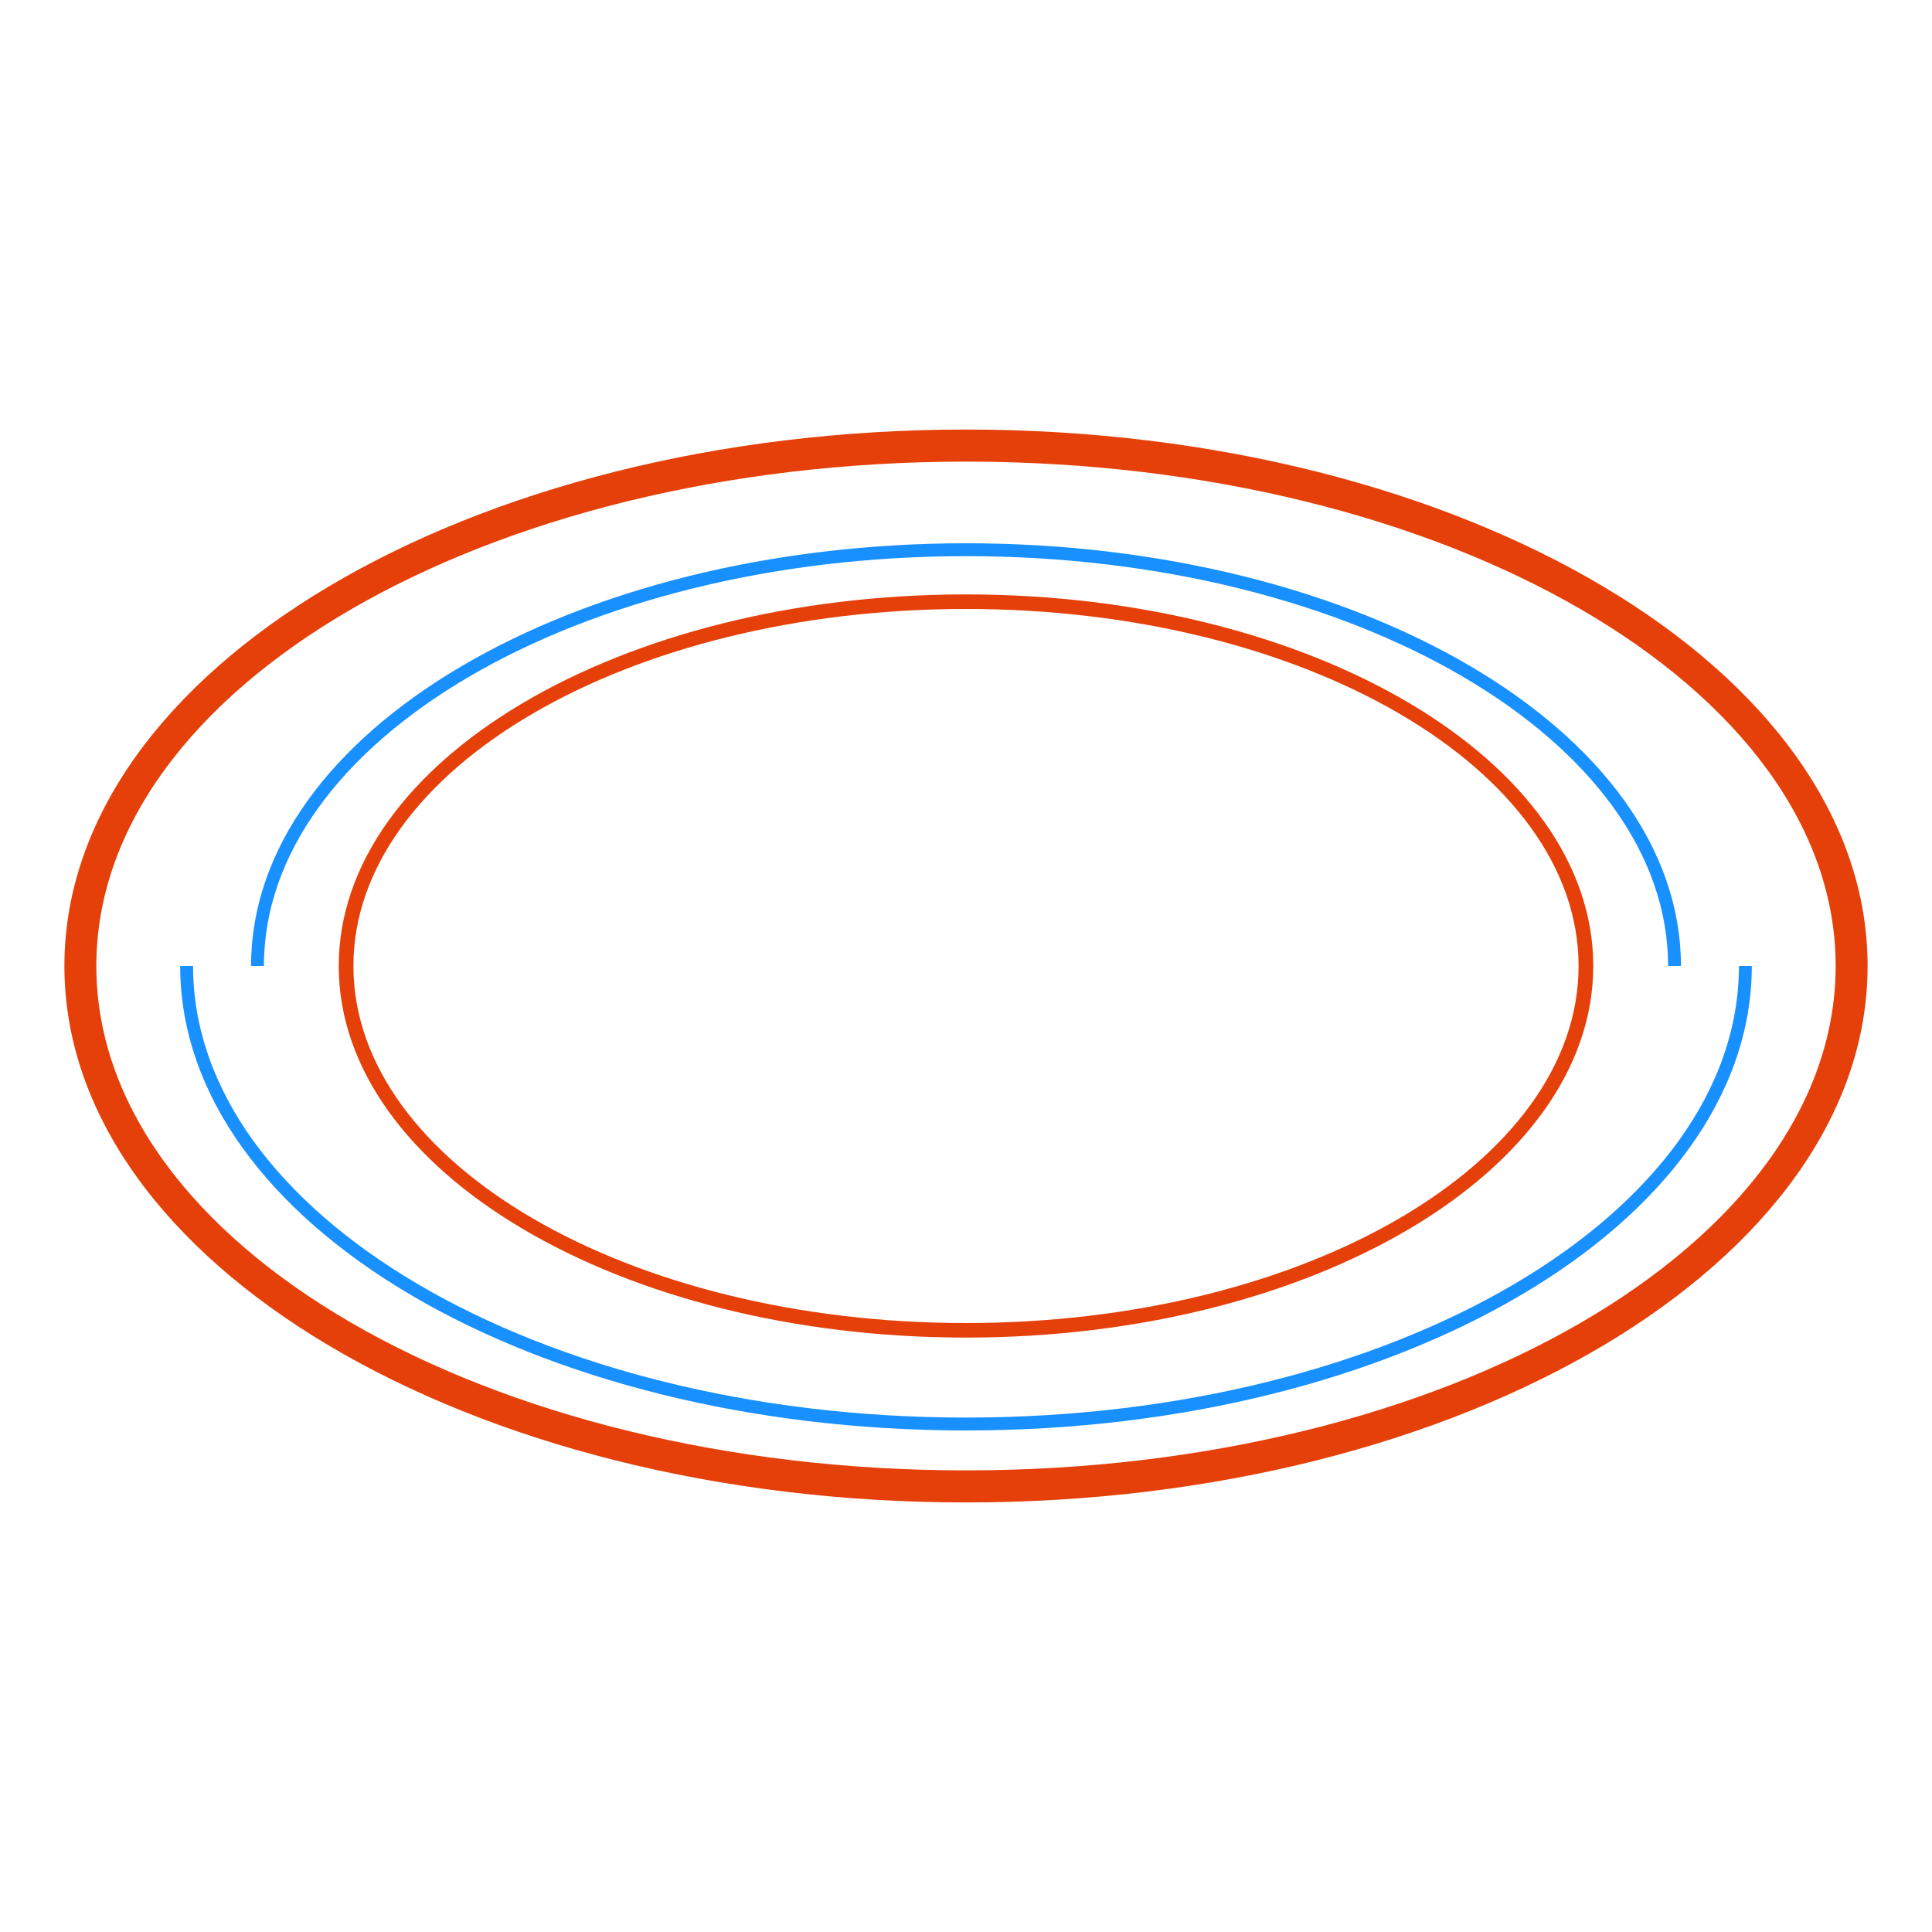
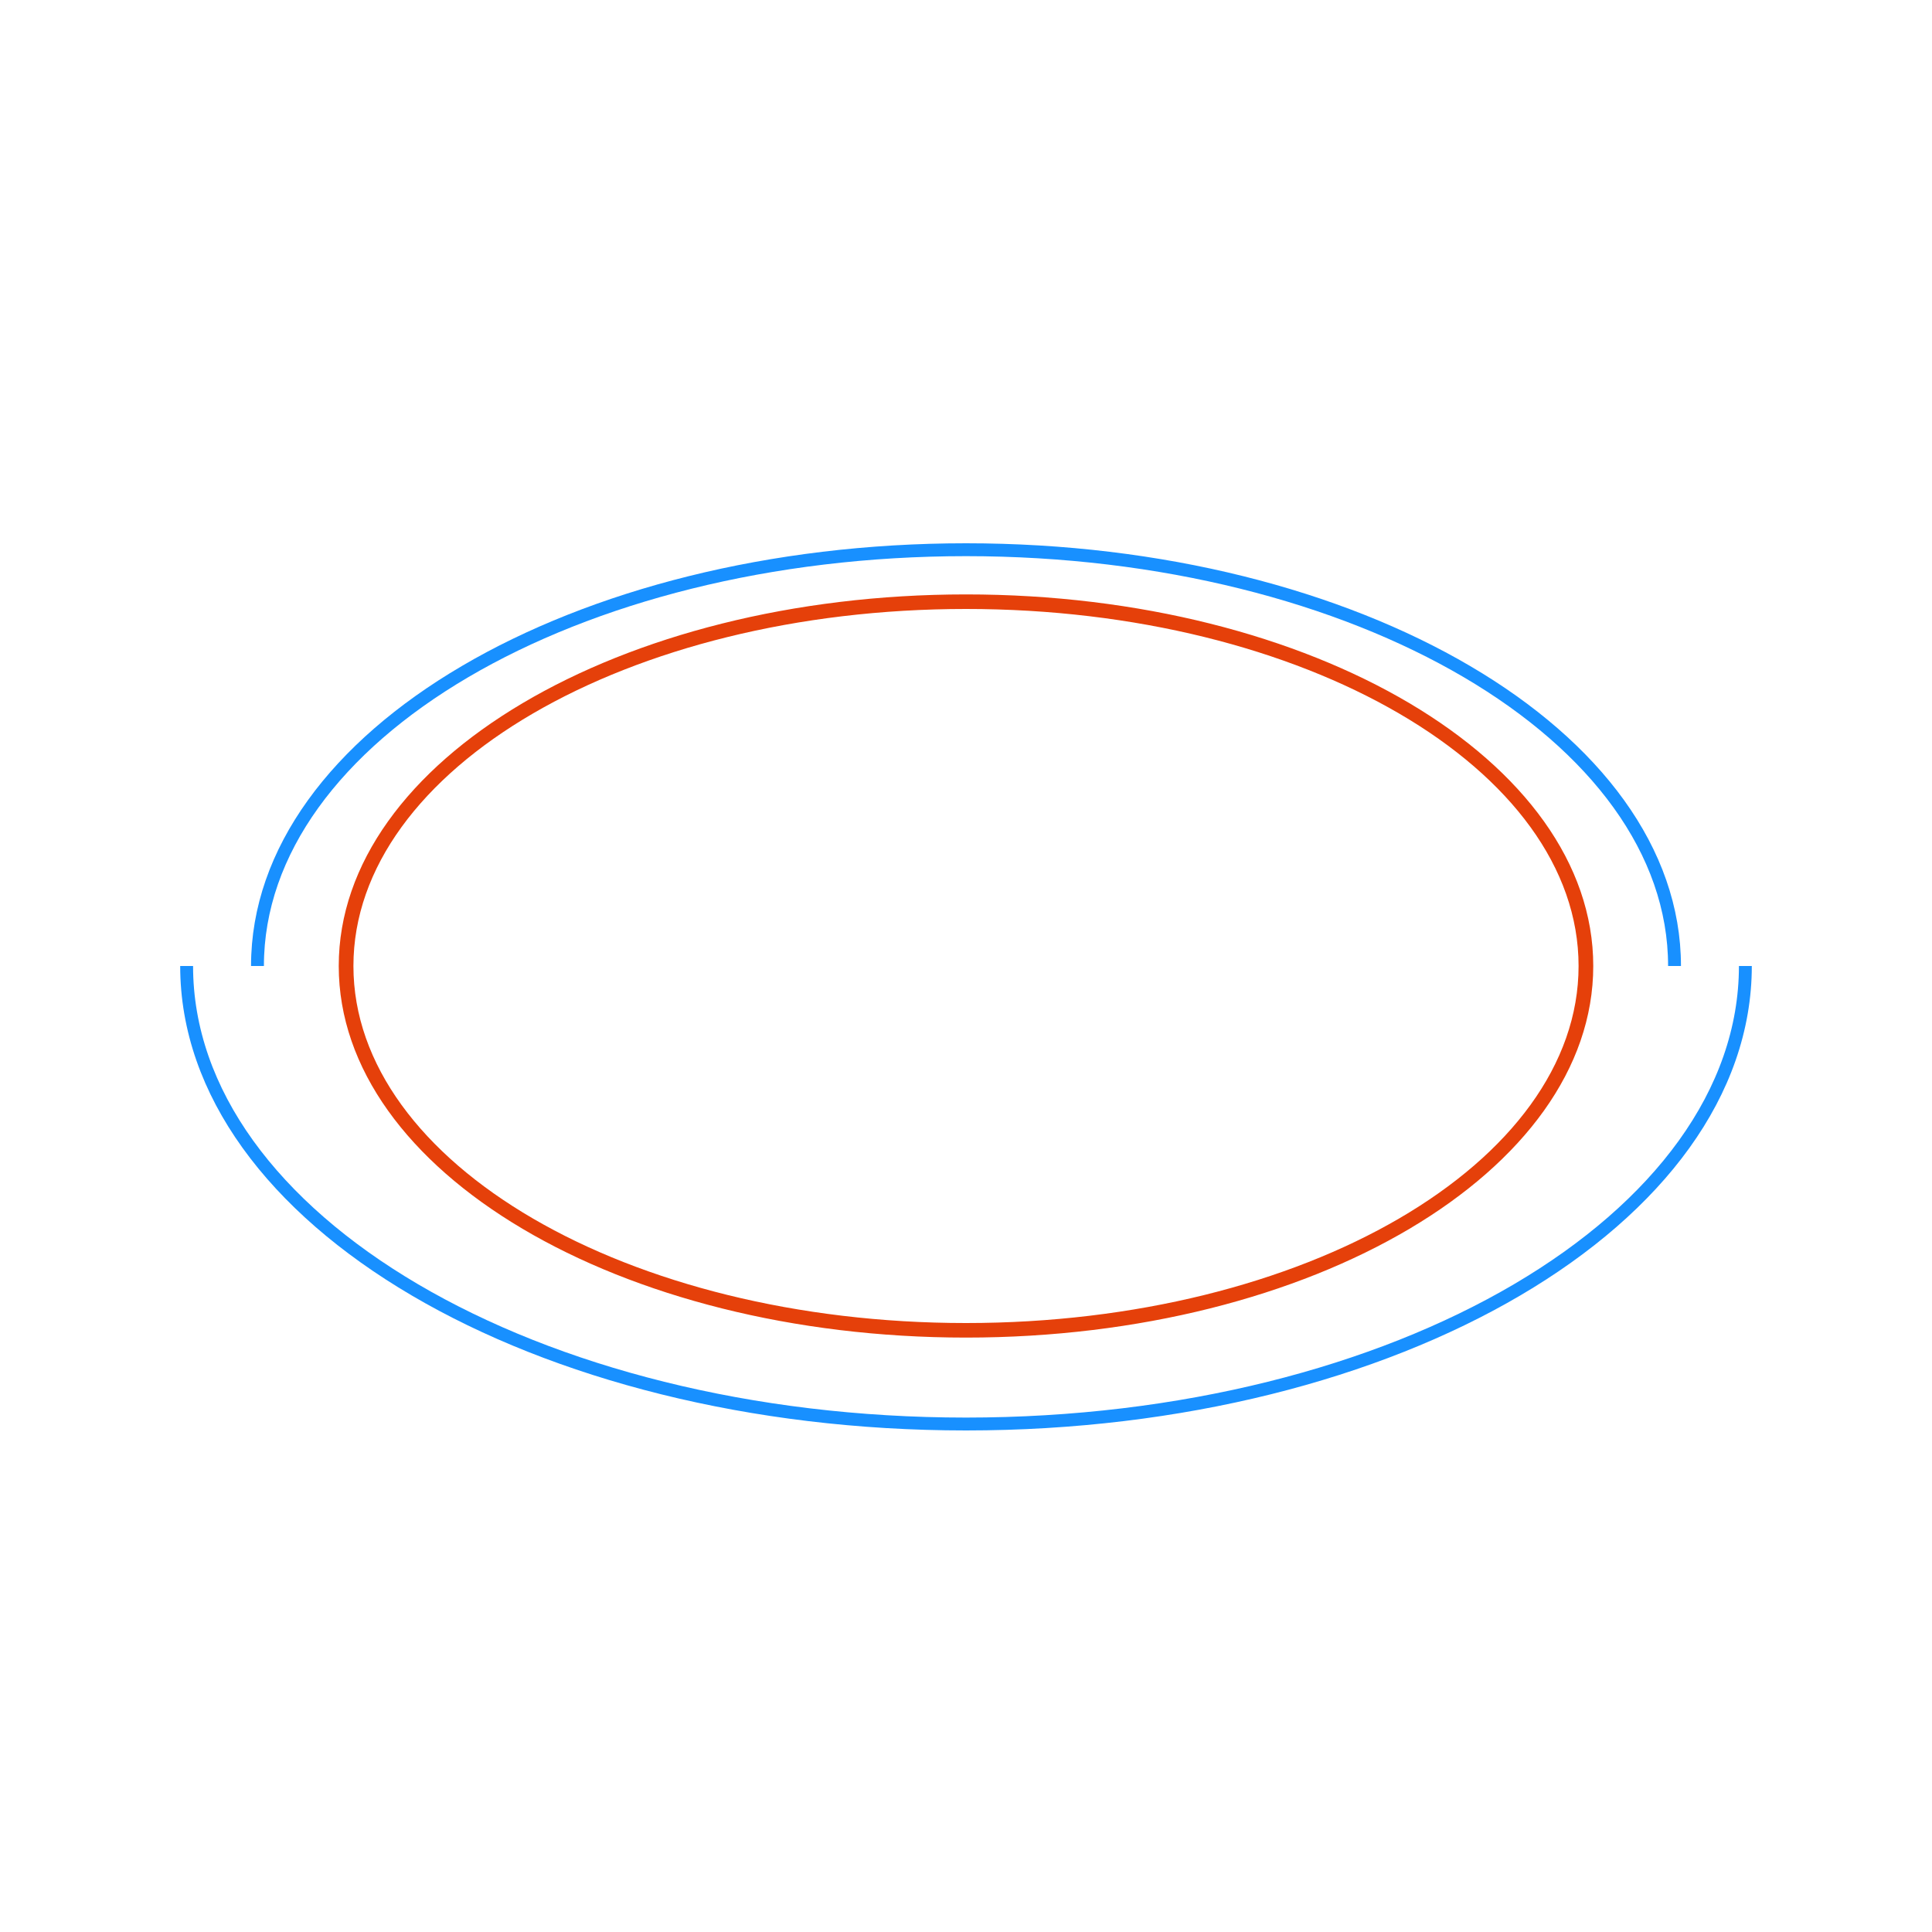
<svg xmlns="http://www.w3.org/2000/svg" width="150" height="150" viewBox="0 0 150 150" fill="none">
-   <path fill-rule="evenodd" d="M5 75A70 41.65 0 1 1 145 75A70 41.65 0 1 1 5 75ZM7.48 75A67.52 39.16 0 1 1 142.52 75A67.52 39.16 0 1 1 7.48 75Z" fill="#E5400A" />
  <path fill-rule="evenodd" d="M26.3 75A48.7 28.85 0 1 1 123.7 75A48.7 28.85 0 1 1 26.3 75ZM27.44 75A47.56 27.72 0 1 1 122.56 75A47.56 27.72 0 1 1 27.44 75Z" fill="#E5400A" />
  <path d="M19.99 75A55.01 32.32 0 1 1 130.01 75" stroke="#1890FF" />
  <path d="M14.49 75A60.51 35.56 0 0 0 135.51 75" stroke="#1890FF" />
</svg>
